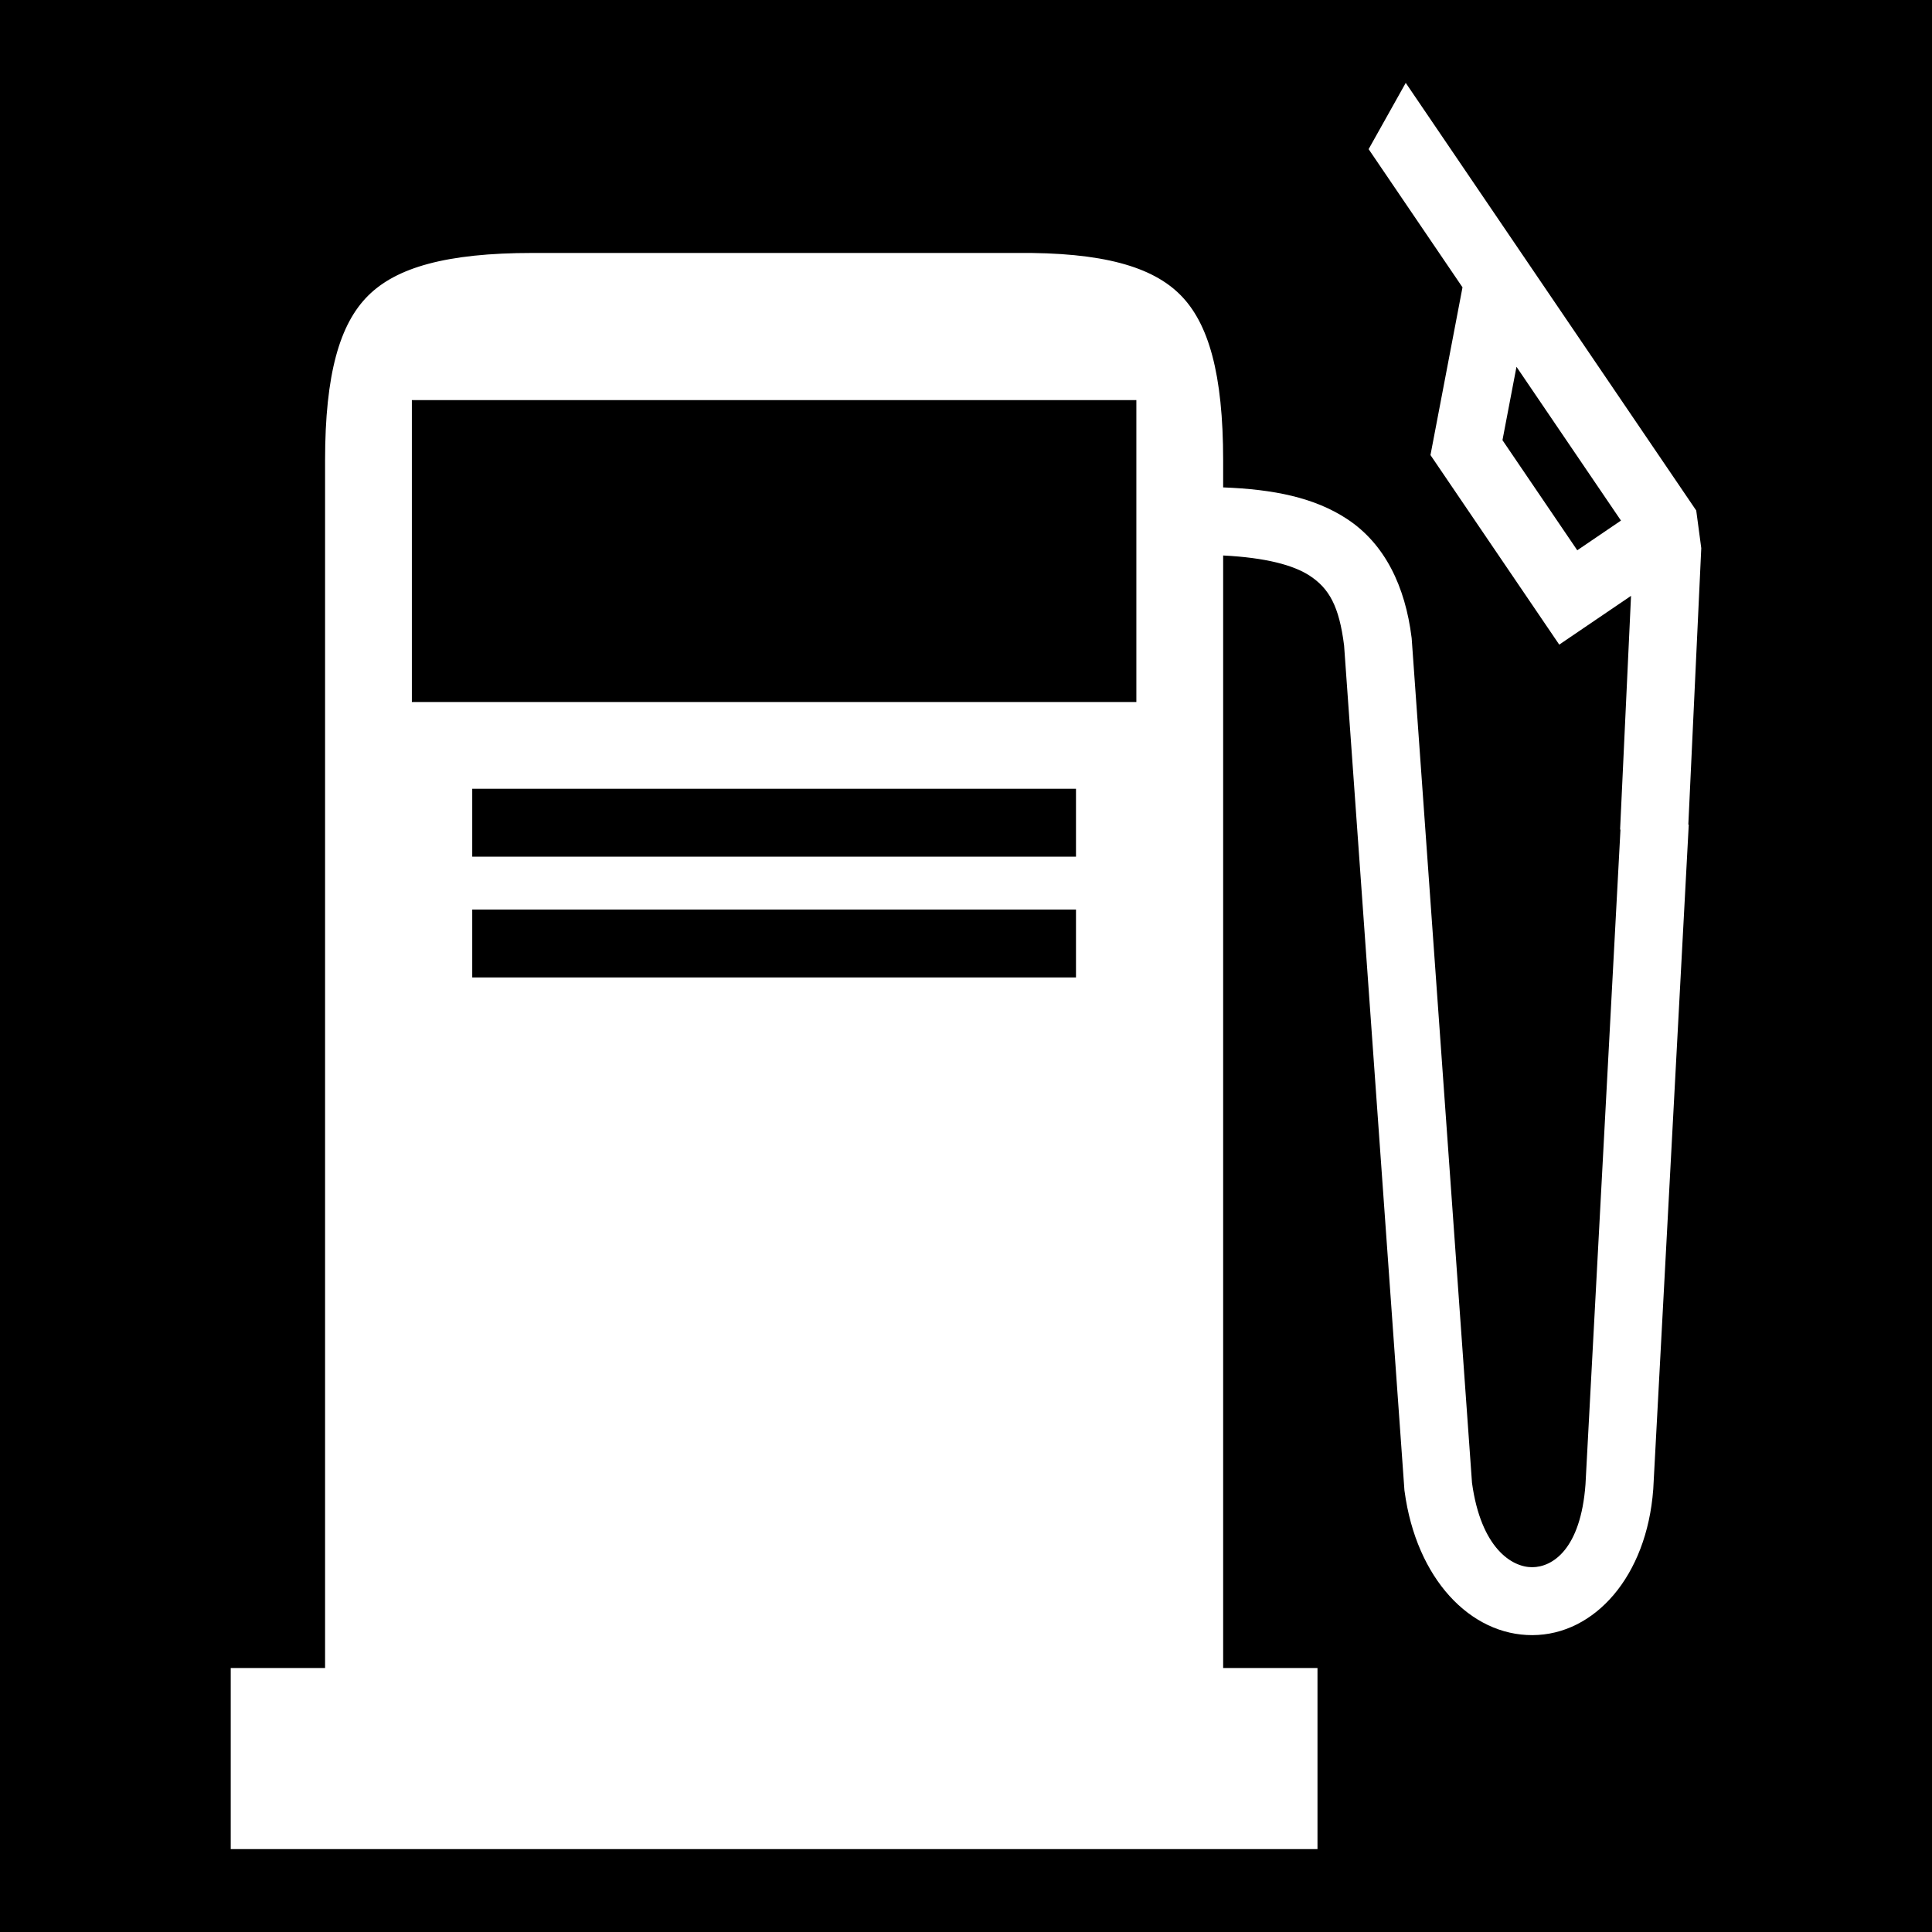
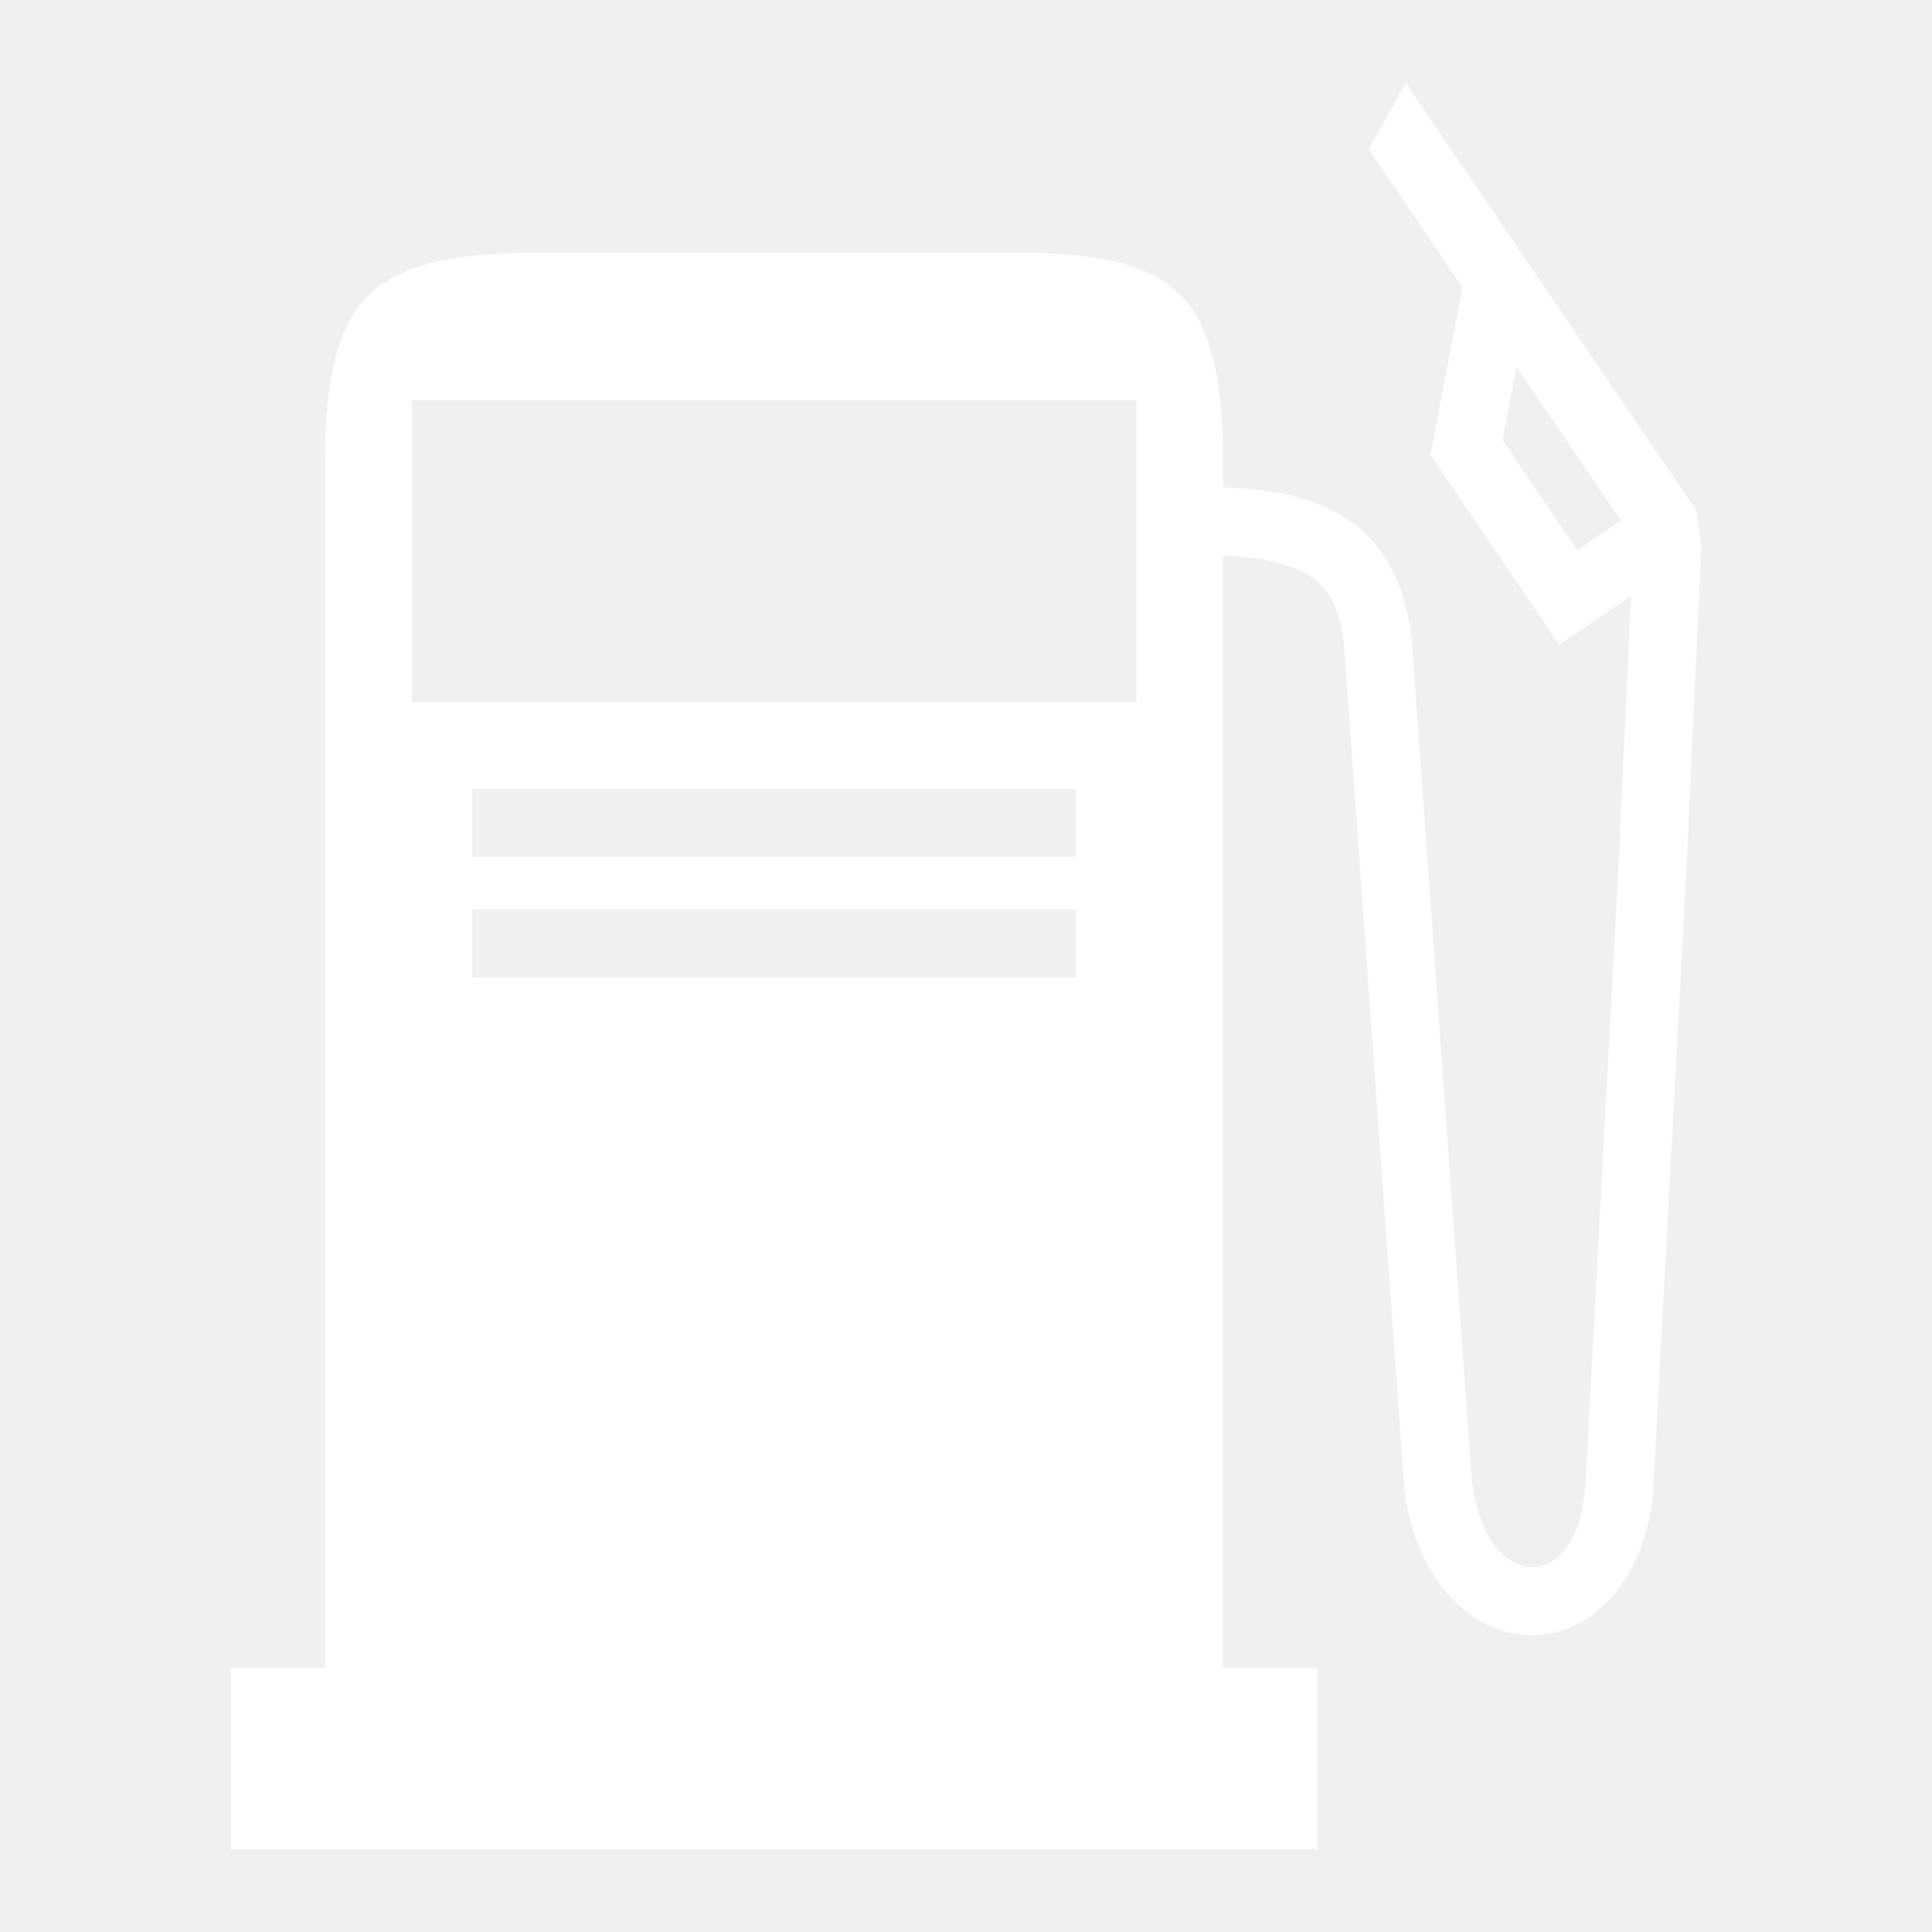
- <svg xmlns="http://www.w3.org/2000/svg" viewBox="0 0 512 512" style="height: 512px; width: 512px;">
-   <path d="M0 0h512v512H0z" fill="#000" fill-opacity="1" />
-   <g class="" transform="translate(0,0)" style="">
-     <path d="M372.533 21.966L362.7 39.524l24.878 36.62-8.488 44.453 34.125 50.234 19.025-12.923-2.898 61.932.1.003-9.272 173.553c-1.28 17.17-8.718 21.912-14.123 21.93-5.393.02-13.577-5.053-15.95-22.354l-15.988-223.815-.03-.234c-1.673-13.444-7.012-24.765-17.11-31.393-8.642-5.673-19.398-7.853-32.822-8.365v-7.13c0-23.016-3.88-36.357-11.302-43.844-7.42-7.487-20.523-11.384-43.608-11.156H141.148c-23 0-36.182 3.91-43.636 11.363-7.455 7.455-11.364 20.637-11.364 43.637v320h-25v48h288v-48h-25V147.208c11.228.57 18.628 2.538 22.944 5.37 5.138 3.374 7.793 8.046 9.105 18.466l15.994 223.912.04.28c3.114 23.126 17.402 38.15 33.883 38.09 16.48-.06 30.304-15.588 32.01-38.628l.008-.092 9.407-176.086-.113-.006 3.428-73.25-1.334-9.974-76.985-113.324zm29.35 75.236l27.69 40.756-11.583 7.87-19.82-29.18 3.713-19.446zm-292.735 8.832h192v80h-192v-80zm16 103h160v18h-160v-18zm0 32h160v18h-160v-18z" fill="#fff" fill-opacity="1" />
+ <svg xmlns="http://www.w3.org/2000/svg" width="100%" height="100%" viewBox="0 0 512 512" version="1.1" xml:space="preserve" style="fill-rule:evenodd;clip-rule:evenodd;stroke-linejoin:round;stroke-miterlimit:2;">
+   <g>
+     <path d="M372.533,21.966L362.7,39.524L387.578,76.144L379.09,120.597L413.215,170.831L432.24,157.908L429.342,219.84L429.442,219.843L420.17,393.396C418.89,410.566 411.452,415.308 406.047,415.326C400.654,415.346 392.47,410.273 390.097,392.972L374.109,169.157L374.079,168.923C372.406,155.479 367.067,144.158 356.969,137.53C348.327,131.857 337.571,129.677 324.147,129.165L324.147,122.035C324.147,99.019 320.267,85.678 312.845,78.191C305.425,70.704 292.322,66.807 269.237,67.035L141.148,67.035C118.148,67.035 104.966,70.945 97.512,78.398C90.057,85.853 86.148,99.035 86.148,122.035L86.148,442.035L61.148,442.035L61.148,490.035L349.148,490.035L349.148,442.035L324.148,442.035L324.148,147.208C335.376,147.778 342.776,149.746 347.092,152.578C352.23,155.952 354.885,160.624 356.197,171.044L372.191,394.956L372.231,395.236C375.345,418.362 389.633,433.386 406.114,433.326C422.594,433.266 436.418,417.738 438.124,394.698L438.132,394.606L447.539,218.52L447.426,218.514L450.854,145.264L449.52,135.29L372.535,21.966L372.533,21.966ZM401.883,97.202L429.573,137.958L417.99,145.828L398.17,116.648L401.883,97.202ZM109.148,106.034L301.148,106.034L301.148,186.034L109.148,186.034L109.148,106.034ZM125.148,209.034L285.148,209.034L285.148,227.034L125.148,227.034L125.148,209.034ZM125.148,241.034L285.148,241.034L285.148,259.034L125.148,259.034L125.148,241.034Z" style="fill:white;fill-rule:nonzero;" />
  </g>
</svg>
